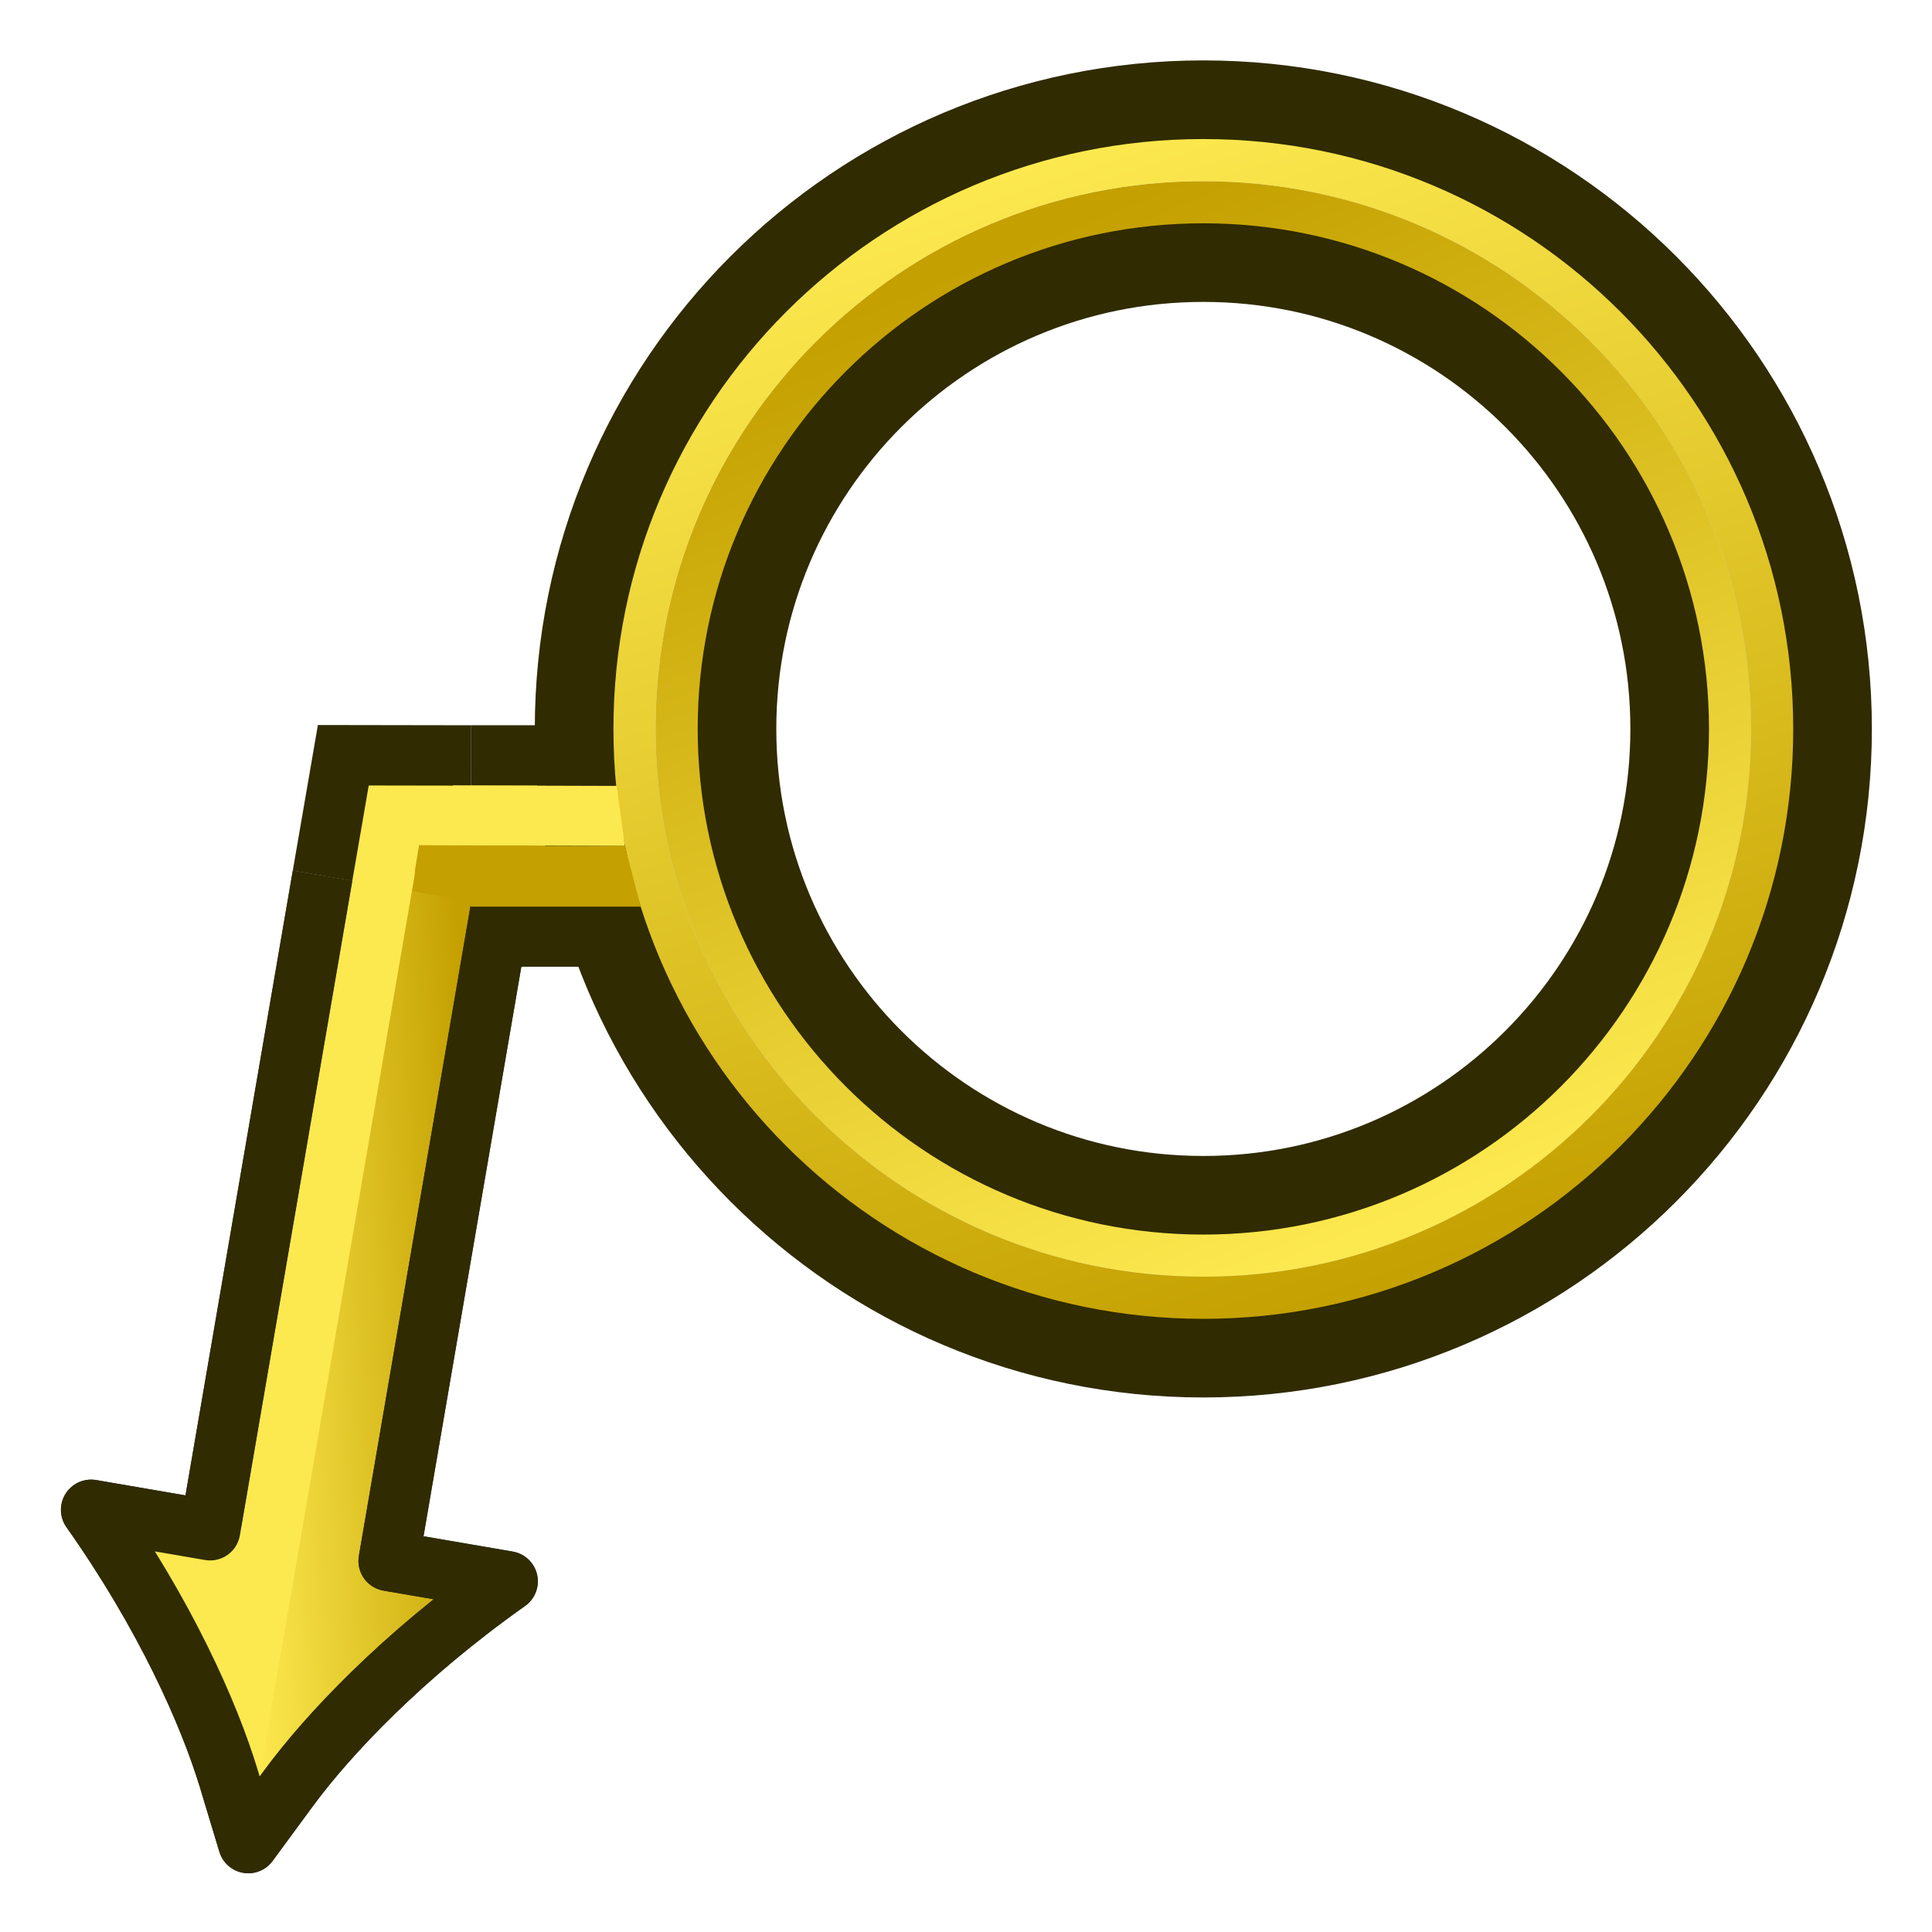
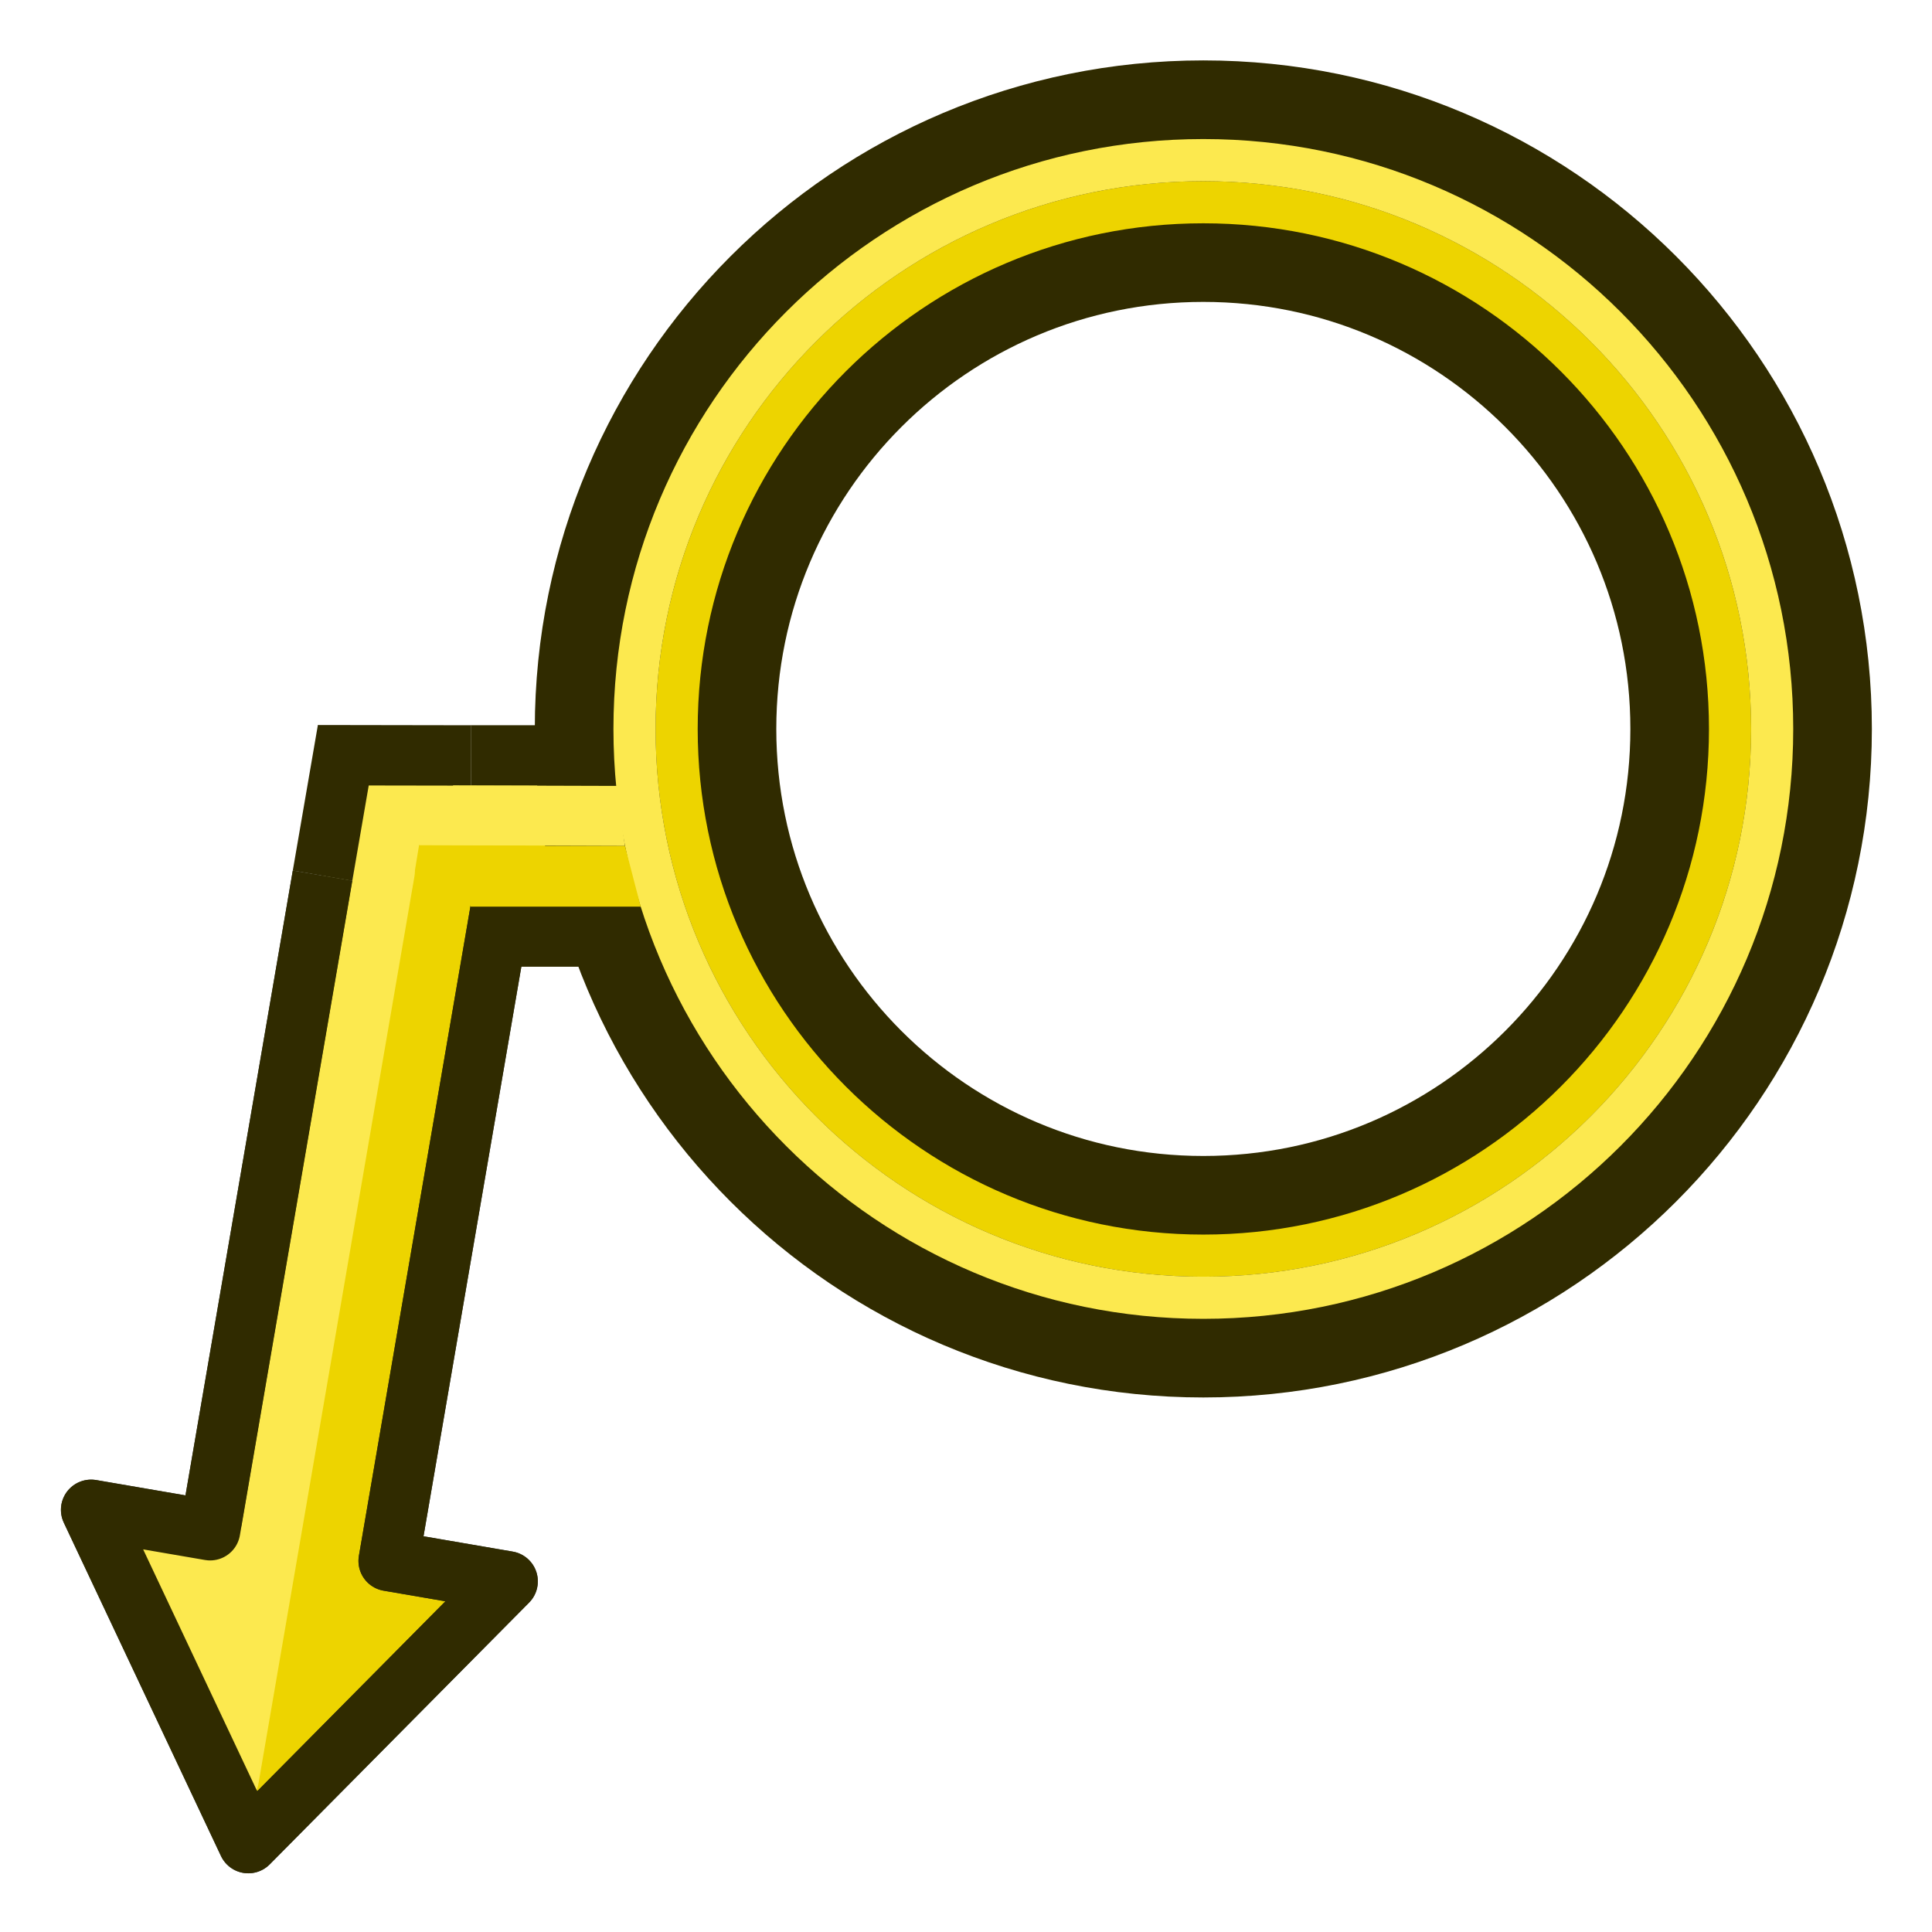
<svg xmlns="http://www.w3.org/2000/svg" xmlns:xlink="http://www.w3.org/1999/xlink" width="64px" height="64px" id="svg5821" version="1.1">
  <defs id="defs5823">
    <linearGradient id="linearGradient3022">
      <stop id="stop3024" offset="0" style="stop-color:#c4a000;stop-opacity:1" />
      <stop id="stop3026" offset="1" style="stop-color:#fce94f;stop-opacity:1" />
-     </linearGradient>
-     <linearGradient id="linearGradient3016">
-       <stop id="stop3018" offset="0" style="stop-color:#c4a000;stop-opacity:1" />
-       <stop id="stop3020" offset="1" style="stop-color:#fce94f;stop-opacity:1" />
-     </linearGradient>
-     <linearGradient id="linearGradient3010">
-       <stop id="stop3012" offset="0" style="stop-color:#c4a000;stop-opacity:1" />
-       <stop id="stop3014" offset="1" style="stop-color:#fce94f;stop-opacity:1" />
    </linearGradient>
    <linearGradient id="linearGradient6349">
      <stop style="stop-color:#000000;stop-opacity:1;" offset="0" id="stop6351" />
      <stop style="stop-color:#000000;stop-opacity:0;" offset="1" id="stop6353" />
    </linearGradient>
    <linearGradient id="linearGradient3377">
      <stop style="stop-color:#0019a3;stop-opacity:1;" offset="0" id="stop3379" />
      <stop style="stop-color:#0069ff;stop-opacity:1;" offset="1" id="stop3381" />
    </linearGradient>
    <linearGradient xlink:href="#linearGradient3377" id="linearGradient3383" x1="901.188" y1="1190.875" x2="1267.906" y2="1190.875" gradientUnits="userSpaceOnUse" gradientTransform="matrix(-1,0,0,1,2199.356,0)" />
    <radialGradient xlink:href="#linearGradient6349" id="radialGradient6355" cx="1103.64" cy="1424.447" fx="1103.64" fy="1424.447" r="194.406" gradientTransform="matrix(-1.43075,-1.3605156e-7,-1.202713e-8,0.1264801,2674.749,1244.283)" gradientUnits="userSpaceOnUse" />
    <linearGradient xlink:href="#linearGradient3893" id="linearGradient3899" x1="35" y1="50" x2="31" y2="16" gradientUnits="userSpaceOnUse" />
    <linearGradient id="linearGradient3893">
      <stop style="stop-color:#d3d7cf;stop-opacity:1" offset="0" id="stop3895" />
      <stop style="stop-color:#ffffff;stop-opacity:1" offset="1" id="stop3897" />
    </linearGradient>
    <linearGradient gradientTransform="rotate(9.746785,79.37095,-289.9407)" y2="35.589" x2="28.485" y1="33.777" x1="36.46" gradientUnits="userSpaceOnUse" id="linearGradient4113-4" xlink:href="#linearGradient3022" />
-     <linearGradient xlink:href="#linearGradient3022" id="linearGradient1610-2" gradientUnits="userSpaceOnUse" gradientTransform="rotate(9.746785,-499.4865,-325.0481)" x1="36.46" y1="33.777" x2="28.485" y2="35.589" />
-     <linearGradient xlink:href="#linearGradient3016" id="linearGradient1720" gradientUnits="userSpaceOnUse" gradientTransform="matrix(0.5815893,0,0,0.5815893,22.51649,4.249067)" x1="21.2" y1="4.4" x2="44" y2="59.6" />
-     <linearGradient xlink:href="#linearGradient3010" id="linearGradient1722" gradientUnits="userSpaceOnUse" gradientTransform="matrix(0.6281165,0,0,0.6281165,21.02762,2.760198)" x1="39.778" y1="63.111" x2="19.778" y2="3.111" />
  </defs>
  <g id="layer1">
    <g id="g1775" transform="translate(47.89645,-76.46555)">
-       <path id="path1581-6-4" d="m -22.475,105.519 -11.536,-0.061 -0.592,3.711" style="fill:none;stroke:#c4a000;stroke-width:3;stroke-linecap:butt;stroke-linejoin:miter;stroke-miterlimit:4;stroke-dasharray:none;stroke-opacity:1" />
+       <path id="path1581-6-4" d="m -22.475,105.519 -11.536,-0.061 -0.592,3.711" style="fill:none;stroke:#edd400;stroke-width:3;stroke-linecap:butt;stroke-linejoin:miter;stroke-miterlimit:4;stroke-dasharray:none;stroke-opacity:1" />
      <path id="path1581-3" d="m -22.811,103.512 -12.051,-0.061 -0.608,3.711" style="fill:none;stroke:#fce94f;stroke-width:2;stroke-linecap:butt;stroke-linejoin:miter;stroke-miterlimit:4;stroke-dasharray:none;stroke-opacity:1" />
-       <path id="path3770-1-8-6" d="m -37.212,105.475 -3.724,21.682 -3.942,-0.677 c 2.449,3.465 3.912,6.76 4.559,8.9 l 0.647,2.14 1.324,-1.802 c 1.324,-1.802 3.803,-4.42 7.268,-6.869 l -3.942,-0.677 3.724,-21.682" style="color:#000000;font-style:normal;font-variant:normal;font-weight:normal;font-stretch:normal;font-size:medium;line-height:normal;font-family:sans-serif;text-indent:0;text-align:start;text-decoration:none;text-decoration-line:none;letter-spacing:normal;word-spacing:normal;text-transform:none;writing-mode:lr-tb;direction:ltr;baseline-shift:baseline;text-anchor:start;display:inline;overflow:visible;visibility:visible;fill:url(#linearGradient1610-2);fill-opacity:1;fill-rule:nonzero;stroke:#2e3436;stroke-width:2;stroke-linecap:butt;stroke-linejoin:round;stroke-miterlimit:4;stroke-dasharray:none;stroke-dashoffset:0;stroke-opacity:1;enable-background:accumulate" />
+       <path id="path3770-1-8-6" d="m -37.212,105.475 -3.724,21.682 -3.942,-0.677 5.206,11.041 8.592,-8.671 -3.942,-0.677 3.724,-21.682" style="color:#000000;font-style:normal;font-variant:normal;font-weight:normal;font-stretch:normal;font-size:medium;line-height:normal;font-family:sans-serif;text-indent:0;text-align:start;text-decoration:none;text-decoration-line:none;letter-spacing:normal;word-spacing:normal;text-transform:none;writing-mode:lr-tb;direction:ltr;baseline-shift:baseline;text-anchor:start;display:inline;overflow:visible;visibility:visible;fill:#edd400;fill-opacity:1;fill-rule:nonzero;stroke:#2e3436;stroke-width:2;stroke-linecap:butt;stroke-linejoin:round;stroke-miterlimit:4;stroke-dasharray:none;stroke-dashoffset:0;stroke-opacity:1;enable-background:accumulate" />
      <path id="path3864-4-1-2" d="m -39.981,133.409 -2.926,-6.591" style="fill:none;stroke:#fce94f;stroke-width:2;stroke-linecap:butt;stroke-linejoin:miter;stroke-opacity:1" />
      <path id="path3866-5-4" d="m -35.156,105.343 -5.164,30.037" style="fill:none;stroke:#fce94f;stroke-width:2;stroke-linecap:round;stroke-linejoin:miter;stroke-opacity:1" />
      <path id="path3868-8-7-2" d="m -40.937,127.157 1.463,3.295" style="fill:none;stroke:#fce94f;stroke-width:2;stroke-linecap:butt;stroke-linejoin:miter;stroke-opacity:1" />
-       <path id="path3770-9-9-9" d="m -37.212,105.475 -3.724,21.682 -3.942,-0.677 c 2.449,3.465 3.912,6.76 4.559,8.9 l 0.647,2.14 1.324,-1.802 c 1.324,-1.802 3.803,-4.42 7.268,-6.869 l -3.942,-0.677 3.724,-21.682" style="color:#000000;font-style:normal;font-variant:normal;font-weight:normal;font-stretch:normal;font-size:medium;line-height:normal;font-family:sans-serif;text-indent:0;text-align:start;text-decoration:none;text-decoration-line:none;letter-spacing:normal;word-spacing:normal;text-transform:none;writing-mode:lr-tb;direction:ltr;baseline-shift:baseline;text-anchor:start;display:inline;overflow:visible;visibility:visible;fill:none;stroke:#302b00;stroke-width:2;stroke-linecap:butt;stroke-linejoin:round;stroke-miterlimit:4;stroke-dasharray:none;stroke-dashoffset:0;stroke-opacity:1;enable-background:accumulate" />
+       <path id="path3770-9-9-9" d="m -37.212,105.475 -3.724,21.682 -3.942,-0.677 5.206,11.041 8.592,-8.671 -3.942,-0.677 3.724,-21.682" style="color:#000000;font-style:normal;font-variant:normal;font-weight:normal;font-stretch:normal;font-size:medium;line-height:normal;font-family:sans-serif;text-indent:0;text-align:start;text-decoration:none;text-decoration-line:none;letter-spacing:normal;word-spacing:normal;text-transform:none;writing-mode:lr-tb;direction:ltr;baseline-shift:baseline;text-anchor:start;display:inline;overflow:visible;visibility:visible;fill:none;stroke:#302b00;stroke-width:2;stroke-linecap:butt;stroke-linejoin:round;stroke-miterlimit:4;stroke-dasharray:none;stroke-dashoffset:0;stroke-opacity:1;enable-background:accumulate" />
      <path id="path1562-3" d="m -32.299,107.49 h 11.094" style="fill:none;stroke:#302b00;stroke-width:2;stroke-linecap:butt;stroke-linejoin:miter;stroke-miterlimit:4;stroke-dasharray:none;stroke-opacity:1" />
      <path id="path1562-9-7" d="m -32.299,101.49 h 9.769" style="fill:none;stroke:#302b00;stroke-width:2;stroke-linecap:butt;stroke-linejoin:miter;stroke-miterlimit:4;stroke-dasharray:none;stroke-opacity:1" />
      <path id="path1579-7" d="m -37.212,105.475 0.688,-3.991 4.226,0.007" style="fill:none;stroke:#302b00;stroke-width:2;stroke-linecap:butt;stroke-linejoin:miter;stroke-miterlimit:4;stroke-dasharray:none;stroke-opacity:1" />
      <g transform="translate(-49.16141,77.75244)" id="g1636-2">
        <circle r="18.146" cy="22.86" cx="41.127" style="fill:none;stroke:#302b00;stroke-width:8;stroke-linecap:round;stroke-linejoin:miter;stroke-miterlimit:4;stroke-dasharray:none;stroke-dashoffset:0;stroke-opacity:1" id="path3048-6" />
-         <circle r="18.146" cy="22.86" cx="41.127" style="fill:none;stroke:#d3d7cf;stroke-width:1.396;stroke-linecap:round;stroke-linejoin:miter;stroke-miterlimit:4;stroke-dasharray:none;stroke-dashoffset:0;stroke-opacity:1" id="path3048-0-8" />
-         <circle r="17.448" cy="22.86" cx="41.127" style="fill:none;stroke:url(#linearGradient1720);stroke-width:1.396;stroke-linecap:round;stroke-linejoin:miter;stroke-miterlimit:4;stroke-dasharray:none;stroke-dashoffset:0;stroke-opacity:1" id="path3048-7-9" />
-         <circle r="18.843" cy="22.86" cx="41.127" style="fill:none;stroke:url(#linearGradient1722);stroke-width:1.396;stroke-linecap:round;stroke-linejoin:miter;stroke-miterlimit:4;stroke-dasharray:none;stroke-dashoffset:0;stroke-opacity:1" id="path3048-7-4-7" />
+         <circle r="17.448" cy="22.86" cx="41.127" style="fill:none;stroke:#edd400;stroke-width:1.396;stroke-linecap:round;stroke-linejoin:miter;stroke-miterlimit:4;stroke-dasharray:none;stroke-dashoffset:0;stroke-opacity:1" id="path3048-7-9" />
+         <circle r="18.843" cy="22.86" cx="41.127" style="fill:none;stroke:#fce94f;stroke-width:1.396;stroke-linecap:round;stroke-linejoin:miter;stroke-miterlimit:4;stroke-dasharray:none;stroke-dashoffset:0;stroke-opacity:1" id="path3048-7-4-7" />
      </g>
-       <path id="path1741" d="m -26.672,106.5 -0.524,-2.016 h -5.164 L -32.312,106.5 Z" style="fill:#c4a000;stroke:none;stroke-width:1px;stroke-linecap:butt;stroke-linejoin:miter;stroke-opacity:1" />
+       <path id="path1741" d="m -26.672,106.5 -0.524,-2.016 h -5.164 L -32.312,106.5 Z" style="fill:#edd400;stroke:none;stroke-width:1px;stroke-linecap:butt;stroke-linejoin:miter;stroke-opacity:1" />
      <path id="path1741-8" d="m -27.196,104.484 -0.274,-1.984 -5.414,-0.016 -1.121,1.977 z" style="fill:#fce94f;stroke:none;stroke-width:1px;stroke-linecap:butt;stroke-linejoin:miter;stroke-opacity:1" />
    </g>
  </g>
</svg>
